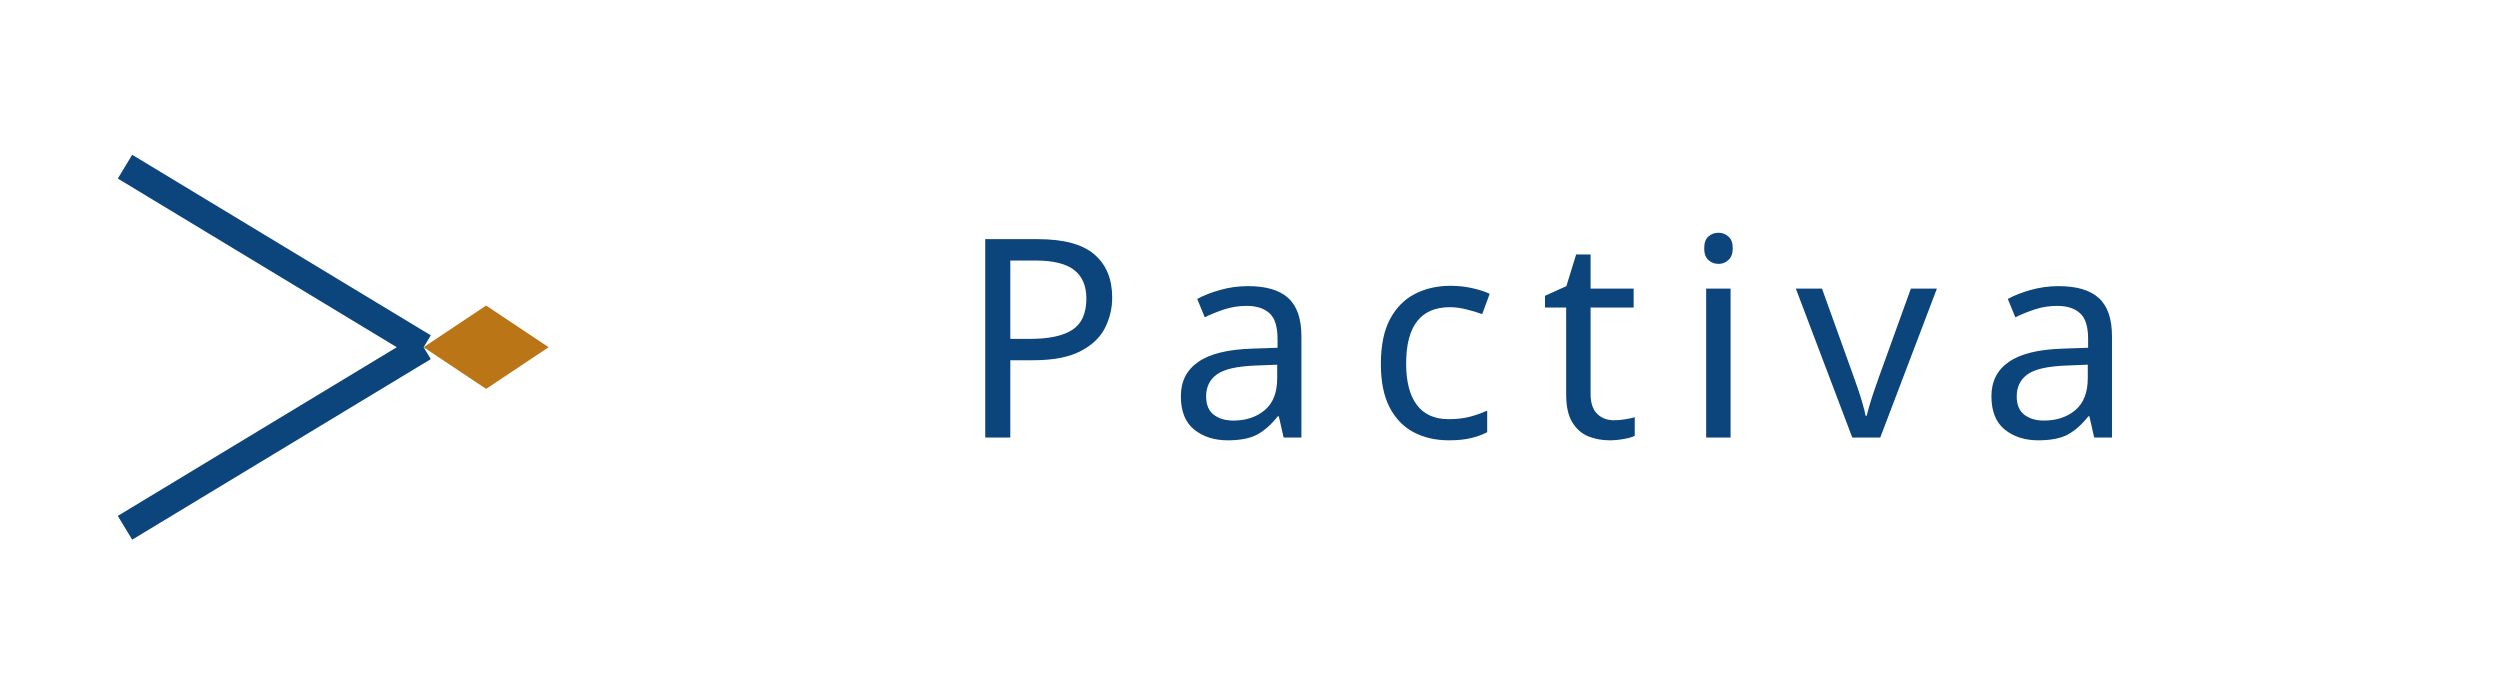
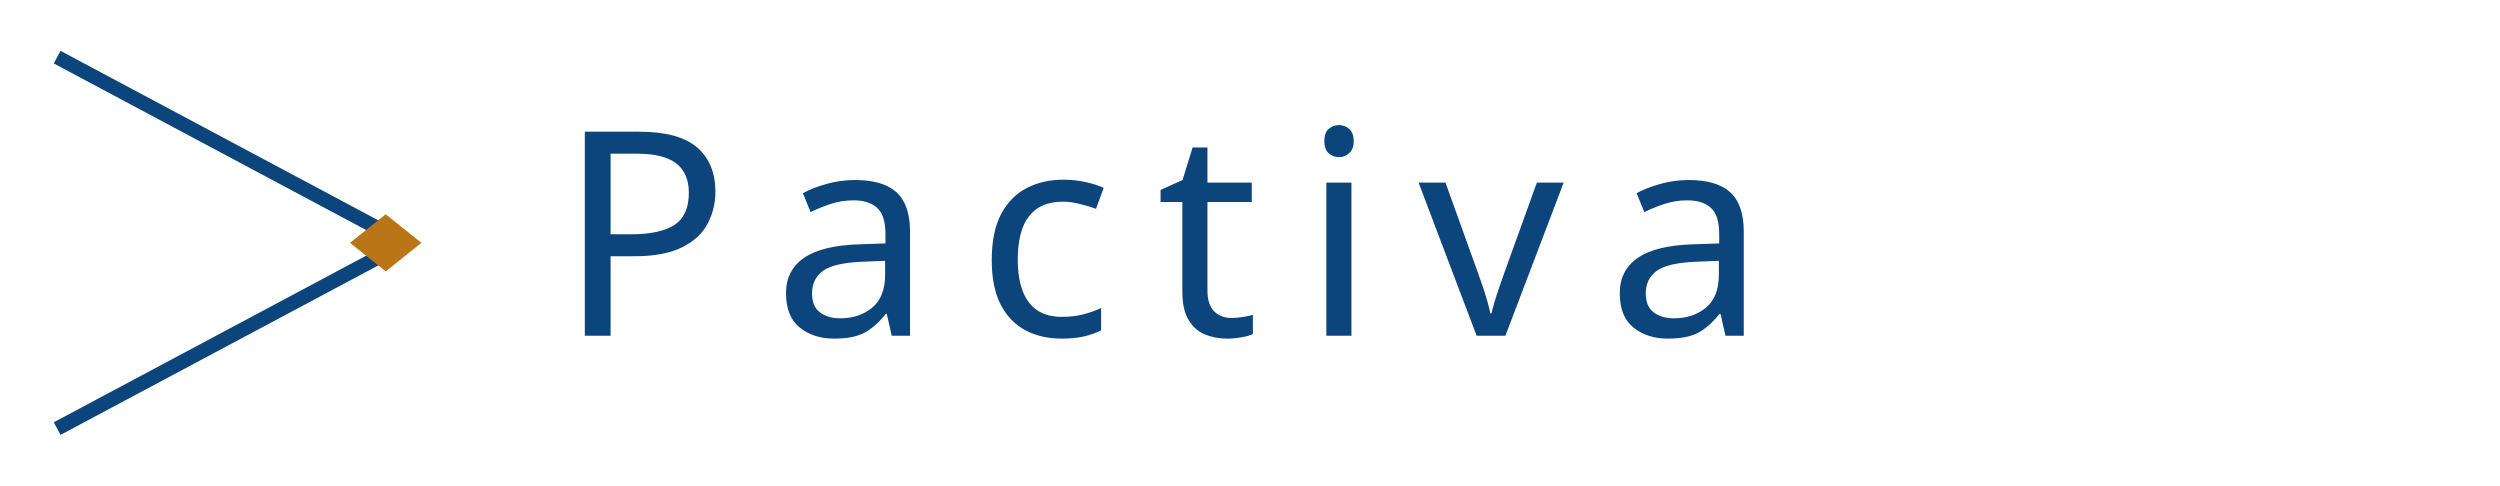
- <svg xmlns="http://www.w3.org/2000/svg" viewBox="0 0 360 100" fill="none" role="img" aria-label="Pactiva">
-   <path d="M18 24 61 50M18 76 61 50" stroke="#0C447C" stroke-width="4" />
-   <path d="M61 50 70 44 79 50 70 56Z" fill="#BA7517" />
-   <text x="138" y="63" font-family="Outfit, 'Segoe UI', system-ui, sans-serif" font-size="40" font-weight="300" letter-spacing="6" fill="#0C447C">Pactiva</text>
+ <svg xmlns="http://www.w3.org/2000/svg" viewBox="20 16 350 68" fill="none" role="img" aria-label="Pactiva">
+   <path d="M28 24 73 48M28 76 73 52" stroke="#0C447C" stroke-width="2" />
+   <path d="M69 50 74 46 79 50 74 54Z" fill="#BA7517" />
+   <text x="98" y="63" font-family="Outfit, 'Segoe UI', system-ui, sans-serif" font-size="40" font-weight="300" letter-spacing="6" fill="#0C447C">Pactiva</text>
</svg>
